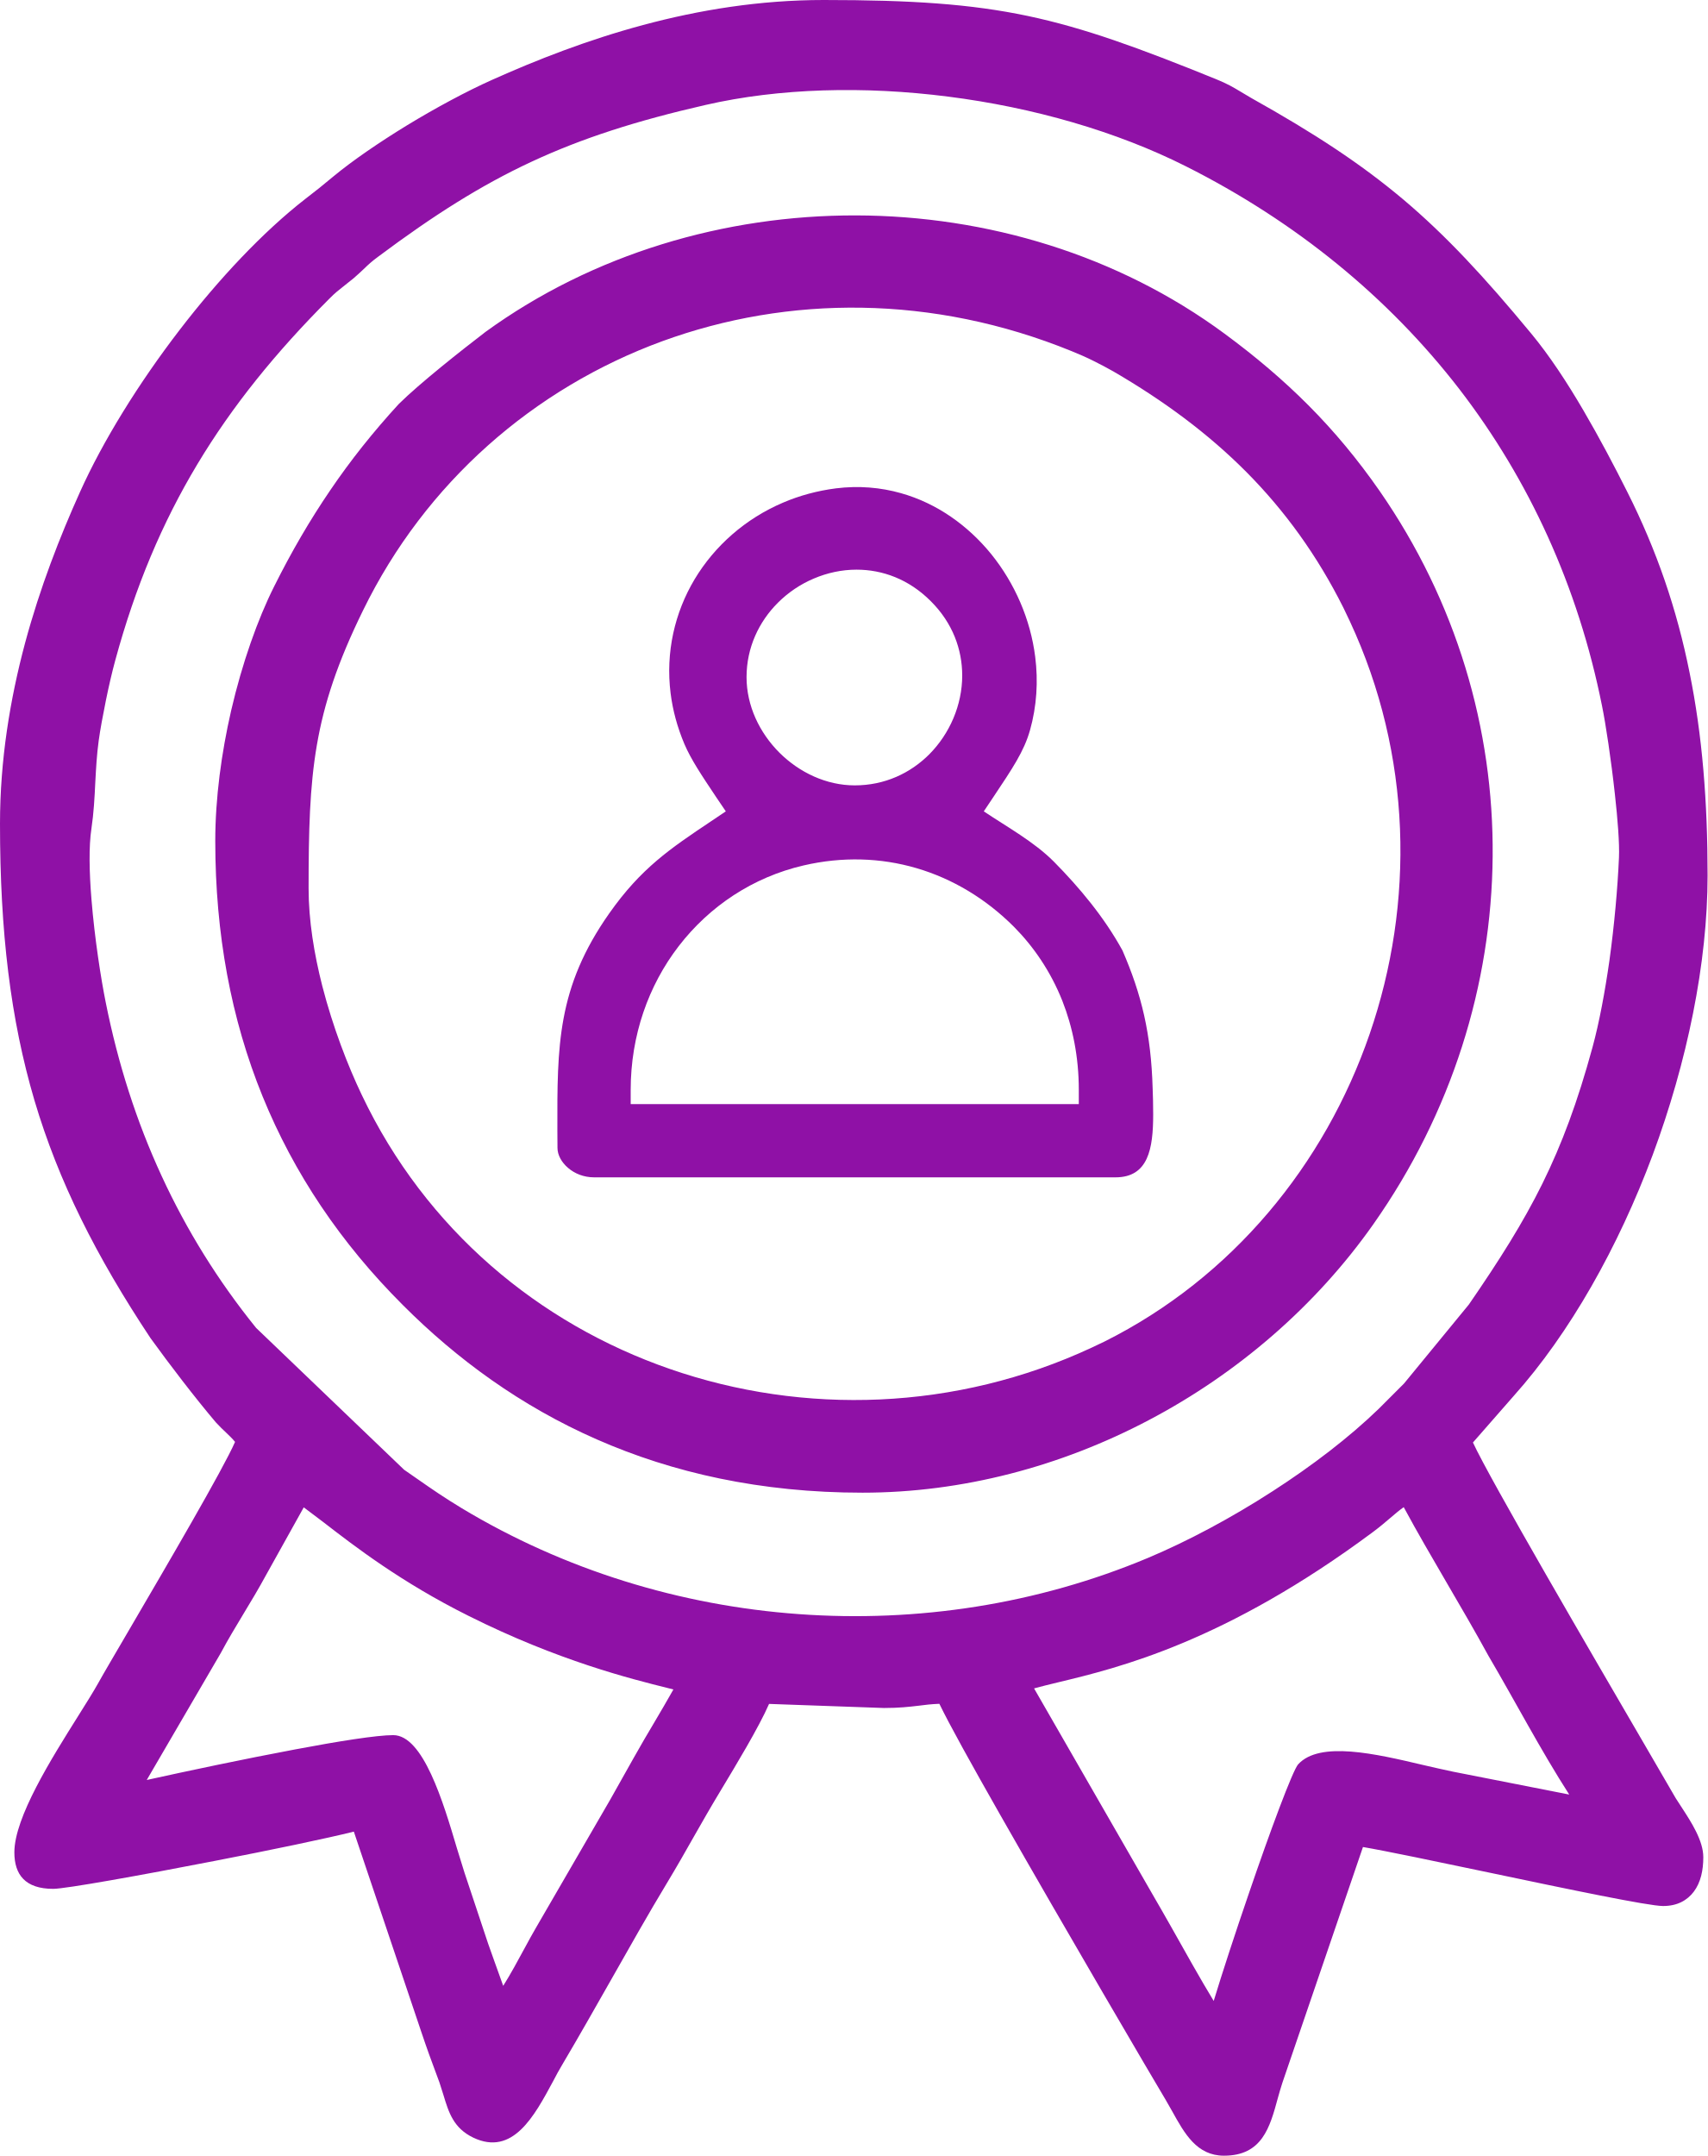
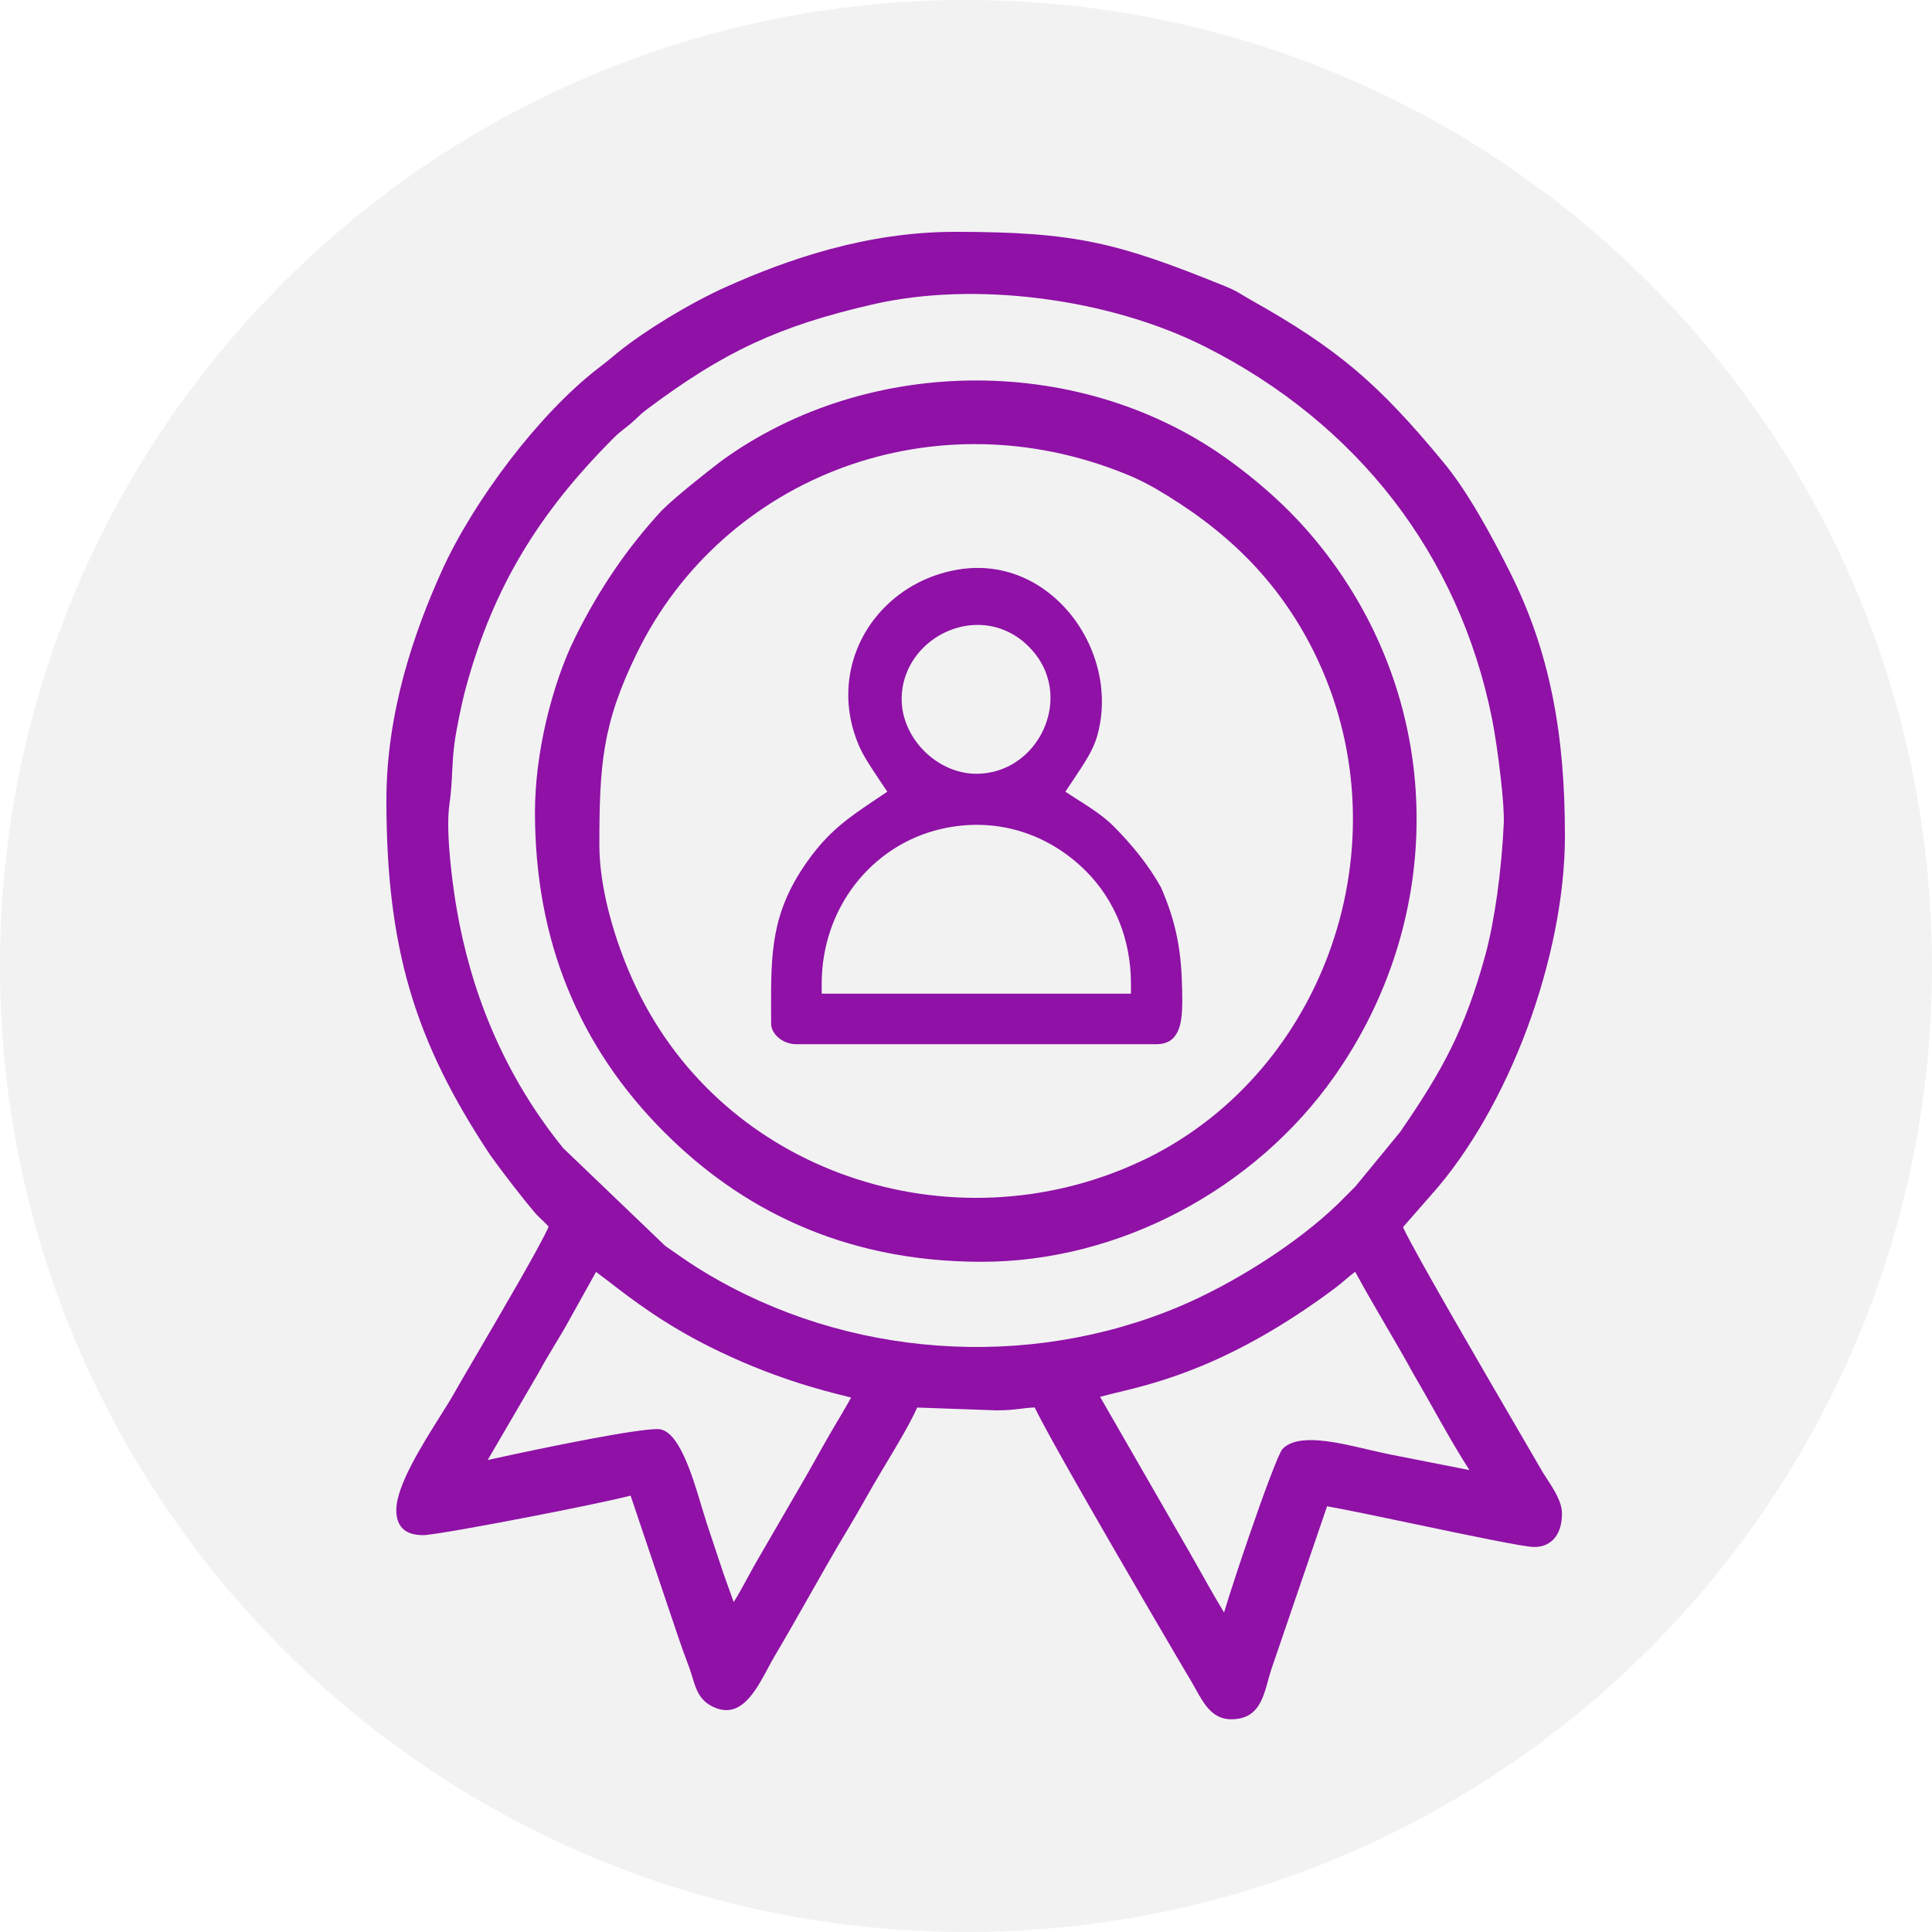
- <svg xmlns="http://www.w3.org/2000/svg" width="61" height="77" viewBox="0 0 61 77" fill="none">
-   <g id="Group 40051">
-     <path id="Vector" fill-rule="evenodd" clip-rule="evenodd" d="M11.319 26.612C11.061 28.113 11.024 29.684 11.024 31.731C11.024 32.872 11.222 34.074 11.514 35.218C11.892 36.685 12.427 38.066 12.921 39.099C15.214 43.926 19.263 47.275 23.929 48.891C28.715 50.553 34.148 50.388 39.002 48.128L39.458 47.911C44.023 45.628 47.324 41.591 48.929 36.925C50.538 32.255 50.444 26.964 48.221 22.189L47.989 21.703C47.05 19.828 45.894 18.238 44.528 16.861C43.159 15.484 41.569 14.309 39.772 13.265C39.548 13.138 39.308 13.011 39.058 12.887C38.818 12.767 38.556 12.651 38.287 12.543C33.321 10.518 28.15 10.545 23.656 12.187C19.08 13.864 15.203 17.224 12.969 21.8C12.064 23.645 11.577 25.108 11.319 26.612ZM9.377 39.148C8.255 36.39 7.69 33.355 7.69 30.036C7.69 28.506 7.91 26.889 8.258 25.374C8.651 23.682 9.205 22.114 9.796 20.939C10.41 19.708 11.069 18.578 11.798 17.508C12.524 16.438 13.332 15.424 14.245 14.429C14.994 13.688 16.483 12.513 17.347 11.851C21.183 9.07 25.886 7.682 30.582 7.693C35.263 7.705 39.944 9.111 43.746 11.918C44.843 12.726 45.834 13.564 46.747 14.481C47.664 15.402 48.498 16.404 49.284 17.534C52.023 21.482 53.363 26.032 53.322 30.586C53.284 35.162 51.859 39.742 49.067 43.712C47.02 46.624 44.225 49.045 41.026 50.725C37.898 52.371 34.384 53.31 30.811 53.31C27.17 53.31 24.03 52.599 21.317 51.406C18.605 50.216 16.318 48.54 14.391 46.609C12.172 44.394 10.5 41.909 9.377 39.148ZM37.8 60.083C37.471 60.162 37.183 60.233 36.94 60.3L41.235 67.765C41.348 67.952 41.561 68.334 41.827 68.798C42.291 69.625 42.912 70.733 43.357 71.462C43.653 70.486 44.128 69.034 44.614 67.619C45.37 65.404 46.178 63.23 46.373 63.013C47.144 62.167 49.142 62.635 50.841 63.036C51.211 63.122 51.571 63.204 51.911 63.275L56.057 64.091C55.028 62.489 54.137 60.779 53.172 59.136C52.685 58.246 52.173 57.37 51.664 56.498C51.155 55.623 50.642 54.747 50.145 53.827C49.976 53.947 49.827 54.074 49.666 54.212C49.49 54.362 49.303 54.523 49.063 54.702C43.765 58.646 39.948 59.567 37.8 60.083ZM17.65 70.014L17.976 70.923C18.234 70.516 18.515 69.995 18.75 69.561C18.893 69.296 19.027 69.052 19.147 68.847L21.796 64.278L22.627 62.8C22.896 62.321 23.14 61.906 23.379 61.505C23.608 61.116 23.836 60.731 24.056 60.338L23.862 60.289C22.556 59.964 19.948 59.316 16.741 57.711C14.331 56.51 12.659 55.219 11.551 54.362L10.851 53.834L9.523 56.218C9.242 56.734 8.969 57.191 8.696 57.64C8.423 58.093 8.15 58.545 7.888 59.035L5.242 63.571C6.631 63.264 8.726 62.819 10.548 62.478C12.097 62.186 13.46 61.969 14.047 61.969C15.117 61.969 15.832 64.356 16.322 66.007L16.591 66.875L17.437 69.415L17.65 70.014ZM55.099 42.272C55.795 40.861 56.356 39.357 56.888 37.407C57.131 36.517 57.333 35.424 57.494 34.302C57.67 33.026 57.786 31.724 57.834 30.631C57.857 30.126 57.789 29.265 57.688 28.36C57.554 27.132 57.359 25.841 57.228 25.205C56.375 20.947 54.624 17.134 52.132 13.897C49.595 10.612 46.287 7.914 42.369 5.942C39.888 4.692 36.902 3.835 33.868 3.45C30.878 3.068 27.843 3.143 25.201 3.749C22.743 4.311 20.801 4.932 18.986 5.777C17.175 6.619 15.484 7.693 13.519 9.16C13.265 9.347 13.149 9.459 13.025 9.579C12.917 9.68 12.801 9.792 12.64 9.931L12.266 10.23C12.109 10.354 11.974 10.455 11.757 10.676C9.852 12.584 8.303 14.492 7.05 16.58C5.796 18.668 4.835 20.943 4.116 23.589C4.004 23.997 3.884 24.517 3.783 25.014C3.675 25.546 3.577 26.073 3.525 26.459C3.458 26.949 3.431 27.439 3.405 27.926C3.379 28.483 3.349 29.037 3.267 29.587C3.169 30.227 3.188 31.151 3.267 32.113C3.379 33.512 3.611 34.979 3.776 35.795C4.213 37.984 4.876 40.057 5.774 41.999C6.664 43.93 7.787 45.741 9.149 47.425L14.436 52.491L14.953 52.85C15.446 53.194 15.869 53.486 16.494 53.864C20.161 56.072 24.318 57.344 28.539 57.647C32.771 57.954 37.067 57.292 41.003 55.642C42.429 55.043 43.986 54.212 45.468 53.254C46.871 52.349 48.195 51.339 49.254 50.313L50.156 49.411L52.472 46.59C53.565 45.004 54.403 43.679 55.099 42.272ZM1.231 39.301C0.374 36.397 0 33.273 0 29.422C0 27.143 0.359 24.973 0.894 22.971C1.429 20.984 2.14 19.162 2.859 17.568C3.671 15.761 4.95 13.691 6.414 11.787C7.817 9.961 9.396 8.281 10.896 7.113L11.413 6.709L11.91 6.301C12.606 5.725 13.557 5.078 14.541 4.475C15.581 3.843 16.677 3.255 17.572 2.855C19.166 2.14 20.988 1.426 22.971 0.894C24.973 0.355 27.143 0 29.426 0C32.566 0 34.68 0.142 36.712 0.569C38.743 0.999 40.667 1.703 43.436 2.825C43.851 2.994 44.049 3.113 44.311 3.27L44.697 3.499C46.957 4.763 48.614 5.849 50.134 7.128C51.649 8.408 53.015 9.875 54.695 11.907C55.346 12.692 55.978 13.654 56.558 14.646C57.138 15.637 57.67 16.648 58.126 17.557C59.185 19.656 59.904 21.767 60.356 24.019C60.813 26.264 61 28.637 61 31.267C61 34.395 60.27 37.931 59.039 41.247C57.812 44.532 56.083 47.612 54.066 49.864L52.618 51.518C53.236 52.858 56.869 59.08 58.781 62.362L59.862 64.222L60.08 64.558C60.409 65.064 60.847 65.733 60.847 66.328C60.847 66.789 60.757 67.227 60.51 67.556C60.27 67.874 59.915 68.072 59.41 68.072C58.89 68.072 56.012 67.47 53.288 66.897C51.346 66.489 49.483 66.1 48.689 65.965L45.808 74.392C45.748 74.576 45.696 74.759 45.647 74.935C45.363 75.982 45.086 76.989 43.724 76.989C42.755 76.989 42.317 76.203 41.872 75.399L41.643 74.998C41.235 74.321 38.002 68.809 35.724 64.805C34.725 63.05 33.901 61.565 33.557 60.85C33.269 60.861 33.044 60.888 32.82 60.918C32.472 60.959 32.117 61 31.578 61L27.473 60.854C27.11 61.692 26.234 63.133 25.823 63.818L25.722 63.986C25.392 64.532 25.093 65.056 24.797 65.576C24.487 66.126 24.172 66.676 23.858 67.197C23.147 68.375 22.489 69.543 21.823 70.718C21.254 71.72 20.681 72.731 20.09 73.73C19.974 73.921 19.869 74.119 19.761 74.325C19.087 75.578 18.317 77.019 16.902 76.342C16.199 76.001 16.03 75.447 15.839 74.815L15.697 74.37L15.596 74.097C15.416 73.618 15.241 73.139 15.042 72.544L12.64 65.415C11.682 65.655 9.676 66.074 7.66 66.463C5.025 66.976 2.335 67.459 1.901 67.459C0.902 67.459 0.513 66.953 0.513 66.156C0.513 64.91 1.837 62.807 2.791 61.288C3.083 60.824 3.338 60.416 3.499 60.128C3.678 59.803 4.105 59.08 4.629 58.182C5.961 55.904 7.974 52.468 8.397 51.496C8.296 51.372 8.187 51.271 8.071 51.159C7.963 51.058 7.847 50.946 7.712 50.8C6.964 49.917 6.058 48.734 5.377 47.791C3.435 44.865 2.092 42.201 1.231 39.301Z" fill="#8F11A6" />
-     <path id="Vector_2" fill-rule="evenodd" clip-rule="evenodd" d="M38.037 39.432H22.53V38.927C22.53 36.978 23.166 35.193 24.244 33.793C25.344 32.364 26.897 31.327 28.708 30.908C30.093 30.587 31.462 30.631 32.742 31.006C34.029 31.384 35.223 32.098 36.229 33.108C36.918 33.804 37.532 34.691 37.951 35.747C38.317 36.678 38.538 37.741 38.538 38.927V39.432H38.037ZM26.669 24.184C26.669 23.129 27.11 22.205 27.788 21.527C28.154 21.161 28.592 20.865 29.071 20.663C29.554 20.457 30.074 20.345 30.598 20.345C31.526 20.345 32.469 20.686 33.251 21.471C34.033 22.25 34.373 23.196 34.373 24.128C34.373 24.652 34.261 25.172 34.059 25.651C33.857 26.13 33.561 26.572 33.198 26.938C32.521 27.616 31.601 28.049 30.534 28.049C29.52 28.049 28.555 27.589 27.844 26.882C27.129 26.167 26.669 25.202 26.669 24.184ZM24.45 26.575C24.686 27.125 25.052 27.672 25.576 28.457L25.928 28.977L25.404 29.329C23.937 30.31 22.897 31.009 21.763 32.622C19.9 35.271 19.904 37.348 19.911 40.375L19.915 40.996C19.915 41.247 20.057 41.509 20.293 41.711C20.529 41.913 20.85 42.048 21.224 42.048H39.848C41.023 42.048 41.195 41.023 41.195 39.799C41.195 39.447 41.187 39.155 41.176 38.871C41.12 36.918 40.783 35.526 40.099 33.947C39.447 32.757 38.561 31.698 37.648 30.774C36.94 30.063 35.982 29.539 35.144 28.977L35.489 28.461C36.169 27.443 36.581 26.833 36.794 26.081C37.038 25.217 37.09 24.326 36.981 23.462C36.813 22.119 36.252 20.835 35.414 19.795C34.575 18.762 33.464 17.973 32.184 17.613C31.462 17.408 30.68 17.34 29.864 17.441C29.195 17.527 28.558 17.7 27.975 17.95C26.628 18.523 25.528 19.496 24.813 20.689C24.102 21.879 23.773 23.297 23.956 24.76C24.031 25.363 24.195 25.973 24.45 26.575Z" fill="#8F11A6" />
-   </g>
+ <svg xmlns="http://www.w3.org/2000/svg" width="100" height="100" viewBox="0 0 100 100" fill="none">
+   <path d="M100 50.003C100 77.613 77.617 100 50 100C22.383 100 0 77.613 0 50.003C0 22.387 22.383 0 50 0C77.617 0 100 22.387 100 50.003Z" fill="#F2F2F2" />
+   <path fill-rule="evenodd" clip-rule="evenodd" d="M31.319 38.612C31.061 40.113 31.023 41.684 31.023 43.731C31.023 44.872 31.222 46.074 31.514 47.218C31.892 48.685 32.427 50.066 32.921 51.099C35.215 55.926 39.263 59.275 43.929 60.891C48.715 62.553 54.148 62.388 59.002 60.128L59.458 59.911C64.023 57.628 67.323 53.591 68.929 48.925C70.538 44.255 70.444 38.964 68.222 34.189L67.99 33.703C67.05 31.828 65.894 30.238 64.528 28.861C63.159 27.484 61.569 26.309 59.772 25.265C59.548 25.138 59.308 25.011 59.058 24.887C58.818 24.767 58.556 24.651 58.287 24.543C53.321 22.518 48.15 22.545 43.656 24.187C39.08 25.864 35.203 29.224 32.969 33.8C32.064 35.645 31.577 37.108 31.319 38.612ZM29.377 51.148C28.255 48.39 27.69 45.355 27.69 42.036C27.69 40.506 27.91 38.889 28.258 37.374C28.651 35.682 29.205 34.114 29.796 32.94C30.41 31.708 31.069 30.578 31.798 29.508C32.524 28.438 33.332 27.424 34.245 26.429C34.994 25.688 36.483 24.513 37.347 23.851C41.183 21.07 45.886 19.682 50.582 19.693C55.263 19.704 59.944 21.111 63.746 23.918C64.843 24.726 65.834 25.564 66.747 26.481C67.664 27.401 68.498 28.404 69.284 29.534C72.023 33.482 73.363 38.032 73.322 42.586C73.284 47.162 71.859 51.742 69.067 55.712C67.02 58.624 64.225 61.045 61.026 62.725C57.898 64.371 54.384 65.31 50.811 65.31C47.17 65.31 44.03 64.6 41.317 63.406C38.605 62.216 36.318 60.54 34.391 58.609C32.172 56.394 30.5 53.909 29.377 51.148ZM57.8 72.083C57.471 72.162 57.183 72.233 56.94 72.3L61.235 79.765C61.348 79.952 61.561 80.334 61.827 80.798C62.291 81.625 62.912 82.733 63.357 83.462C63.653 82.486 64.128 81.034 64.614 79.619C65.37 77.404 66.178 75.23 66.373 75.013C67.144 74.167 69.142 74.635 70.841 75.036C71.211 75.122 71.57 75.204 71.911 75.275L76.057 76.091C75.028 74.489 74.137 72.779 73.172 71.136C72.686 70.246 72.173 69.37 71.664 68.499C71.155 67.623 70.642 66.747 70.145 65.827C69.976 65.947 69.827 66.074 69.666 66.212C69.49 66.362 69.303 66.523 69.063 66.702C63.765 70.646 59.948 71.567 57.8 72.083ZM37.65 82.014L37.976 82.923C38.234 82.516 38.515 81.995 38.751 81.561C38.893 81.296 39.027 81.052 39.147 80.847L41.796 76.278L42.627 74.8C42.897 74.321 43.14 73.906 43.379 73.505C43.608 73.116 43.836 72.731 44.056 72.338L43.862 72.289C42.556 71.963 39.948 71.316 36.741 69.711C34.331 68.51 32.659 67.219 31.551 66.362L30.851 65.834L29.523 68.218C29.242 68.734 28.969 69.191 28.696 69.64C28.423 70.093 28.15 70.545 27.888 71.035L25.242 75.571C26.631 75.264 28.726 74.819 30.548 74.478C32.097 74.186 33.459 73.969 34.047 73.969C35.117 73.969 35.832 76.356 36.322 78.007L36.591 78.875L37.437 81.415L37.65 82.014ZM75.099 54.272C75.795 52.861 76.356 51.357 76.888 49.407C77.131 48.517 77.333 47.424 77.494 46.302C77.67 45.026 77.786 43.724 77.834 42.631C77.857 42.126 77.79 41.265 77.689 40.36C77.554 39.132 77.359 37.841 77.228 37.205C76.375 32.947 74.624 29.134 72.132 25.897C69.595 22.612 66.287 19.914 62.369 17.942C59.888 16.692 56.902 15.835 53.868 15.45C50.878 15.068 47.843 15.143 45.202 15.749C42.743 16.311 40.801 16.932 38.986 17.777C37.175 18.619 35.484 19.693 33.519 21.16C33.265 21.347 33.149 21.459 33.026 21.579C32.917 21.68 32.801 21.793 32.64 21.931L32.266 22.23C32.109 22.354 31.974 22.455 31.757 22.676C29.852 24.584 28.303 26.492 27.05 28.58C25.796 30.668 24.834 32.943 24.116 35.589C24.004 35.997 23.884 36.517 23.783 37.014C23.674 37.546 23.577 38.073 23.525 38.459C23.457 38.949 23.431 39.439 23.405 39.926C23.379 40.483 23.349 41.037 23.267 41.587C23.169 42.227 23.188 43.151 23.267 44.113C23.379 45.512 23.611 46.979 23.776 47.795C24.213 49.984 24.876 52.057 25.774 53.999C26.664 55.93 27.787 57.741 29.149 59.425L34.436 64.491L34.953 64.85C35.446 65.194 35.869 65.486 36.494 65.864C40.161 68.072 44.318 69.344 48.539 69.647C52.771 69.954 57.067 69.292 61.003 67.642C62.429 67.043 63.986 66.212 65.468 65.254C66.871 64.349 68.195 63.339 69.254 62.313L70.156 61.411L72.472 58.59C73.565 57.004 74.403 55.679 75.099 54.272ZM21.231 51.301C20.374 48.397 20 45.273 20 41.422C20 39.144 20.359 36.973 20.894 34.971C21.429 32.984 22.14 31.162 22.859 29.568C23.671 27.761 24.951 25.692 26.414 23.787C27.817 21.961 29.396 20.281 30.896 19.113L31.413 18.709L31.91 18.301C32.606 17.725 33.557 17.078 34.541 16.475C35.581 15.843 36.678 15.255 37.572 14.855C39.166 14.14 40.988 13.426 42.971 12.894C44.973 12.355 47.144 12 49.426 12C52.566 12 54.68 12.142 56.712 12.569C58.743 12.999 60.667 13.703 63.436 14.825C63.851 14.993 64.049 15.113 64.311 15.27L64.697 15.499C66.957 16.763 68.614 17.849 70.134 19.128C71.649 20.408 73.015 21.875 74.695 23.907C75.346 24.692 75.978 25.654 76.558 26.646C77.138 27.637 77.67 28.648 78.126 29.557C79.185 31.656 79.904 33.767 80.356 36.019C80.813 38.264 81 40.636 81 43.267C81 46.395 80.27 49.931 79.039 53.247C77.812 56.532 76.083 59.612 74.066 61.864L72.618 63.518C73.236 64.858 76.869 71.08 78.781 74.362L79.862 76.222L80.079 76.558C80.409 77.064 80.847 77.733 80.847 78.328C80.847 78.789 80.757 79.227 80.51 79.556C80.27 79.874 79.915 80.072 79.41 80.072C78.89 80.072 76.012 79.47 73.288 78.897C71.346 78.489 69.483 78.1 68.689 77.965L65.808 86.392C65.748 86.576 65.696 86.759 65.647 86.935C65.363 87.982 65.086 88.989 63.724 88.989C62.755 88.989 62.317 88.203 61.872 87.399L61.643 86.998C61.235 86.321 58.002 80.809 55.724 76.805C54.725 75.05 53.901 73.565 53.557 72.85C53.269 72.862 53.044 72.888 52.82 72.918C52.472 72.959 52.117 73 51.578 73L47.473 72.854C47.11 73.692 46.234 75.133 45.823 75.818L45.722 75.986C45.392 76.532 45.093 77.056 44.797 77.576C44.487 78.126 44.172 78.676 43.858 79.197C43.147 80.375 42.489 81.543 41.823 82.718C41.254 83.72 40.681 84.731 40.09 85.73C39.974 85.921 39.869 86.119 39.761 86.325C39.087 87.578 38.316 89.019 36.902 88.342C36.199 88.001 36.03 87.447 35.839 86.815L35.697 86.37L35.596 86.097C35.416 85.618 35.241 85.139 35.042 84.544L32.64 77.415C31.682 77.655 29.677 78.074 27.66 78.463C25.025 78.976 22.335 79.459 21.901 79.459C20.902 79.459 20.513 78.953 20.513 78.156C20.513 76.91 21.837 74.807 22.791 73.288C23.083 72.824 23.338 72.416 23.499 72.128C23.678 71.803 24.105 71.08 24.629 70.182C25.961 67.904 27.974 64.469 28.397 63.496C28.296 63.372 28.187 63.271 28.071 63.159C27.963 63.058 27.847 62.946 27.712 62.8C26.964 61.917 26.058 60.734 25.377 59.791C23.435 56.865 22.092 54.201 21.231 51.301Z" fill="#8F11A6" />
+   <path fill-rule="evenodd" clip-rule="evenodd" d="M58.037 51.432H42.53V50.927C42.53 48.978 43.166 47.193 44.244 45.793C45.344 44.364 46.897 43.327 48.708 42.908C50.093 42.587 51.462 42.631 52.742 43.006C54.029 43.383 55.223 44.098 56.229 45.108C56.918 45.804 57.532 46.691 57.951 47.747C58.317 48.678 58.538 49.741 58.538 50.927V51.432H58.037ZM46.669 36.184C46.669 35.129 47.11 34.205 47.788 33.528C48.154 33.161 48.592 32.865 49.071 32.663C49.554 32.457 50.074 32.345 50.598 32.345C51.526 32.345 52.469 32.685 53.251 33.471C54.033 34.25 54.373 35.196 54.373 36.128C54.373 36.652 54.261 37.172 54.059 37.651C53.857 38.13 53.561 38.572 53.198 38.938C52.521 39.615 51.601 40.05 50.534 40.05C49.52 40.05 48.555 39.589 47.844 38.882C47.129 38.167 46.669 37.202 46.669 36.184ZM44.45 38.575C44.686 39.125 45.052 39.672 45.576 40.457L45.928 40.977L45.404 41.329C43.937 42.31 42.897 43.009 41.763 44.622C39.9 47.271 39.904 49.348 39.911 52.375L39.915 52.996C39.915 53.247 40.057 53.509 40.293 53.711C40.529 53.913 40.85 54.048 41.224 54.048H59.848C61.023 54.048 61.195 53.023 61.195 51.799C61.195 51.447 61.187 51.155 61.176 50.871C61.12 48.918 60.783 47.526 60.099 45.947C59.447 44.757 58.561 43.698 57.648 42.774C56.94 42.063 55.982 41.539 55.144 40.977L55.489 40.461C56.169 39.443 56.581 38.833 56.794 38.081C57.038 37.217 57.09 36.326 56.981 35.462C56.813 34.119 56.252 32.835 55.414 31.795C54.575 30.762 53.464 29.973 52.184 29.613C51.462 29.408 50.68 29.34 49.864 29.441C49.195 29.527 48.559 29.7 47.975 29.95C46.628 30.523 45.528 31.496 44.813 32.689C44.102 33.879 43.773 35.297 43.956 36.76C44.031 37.363 44.196 37.973 44.45 38.575Z" fill="#8F11A6" />
</svg>
